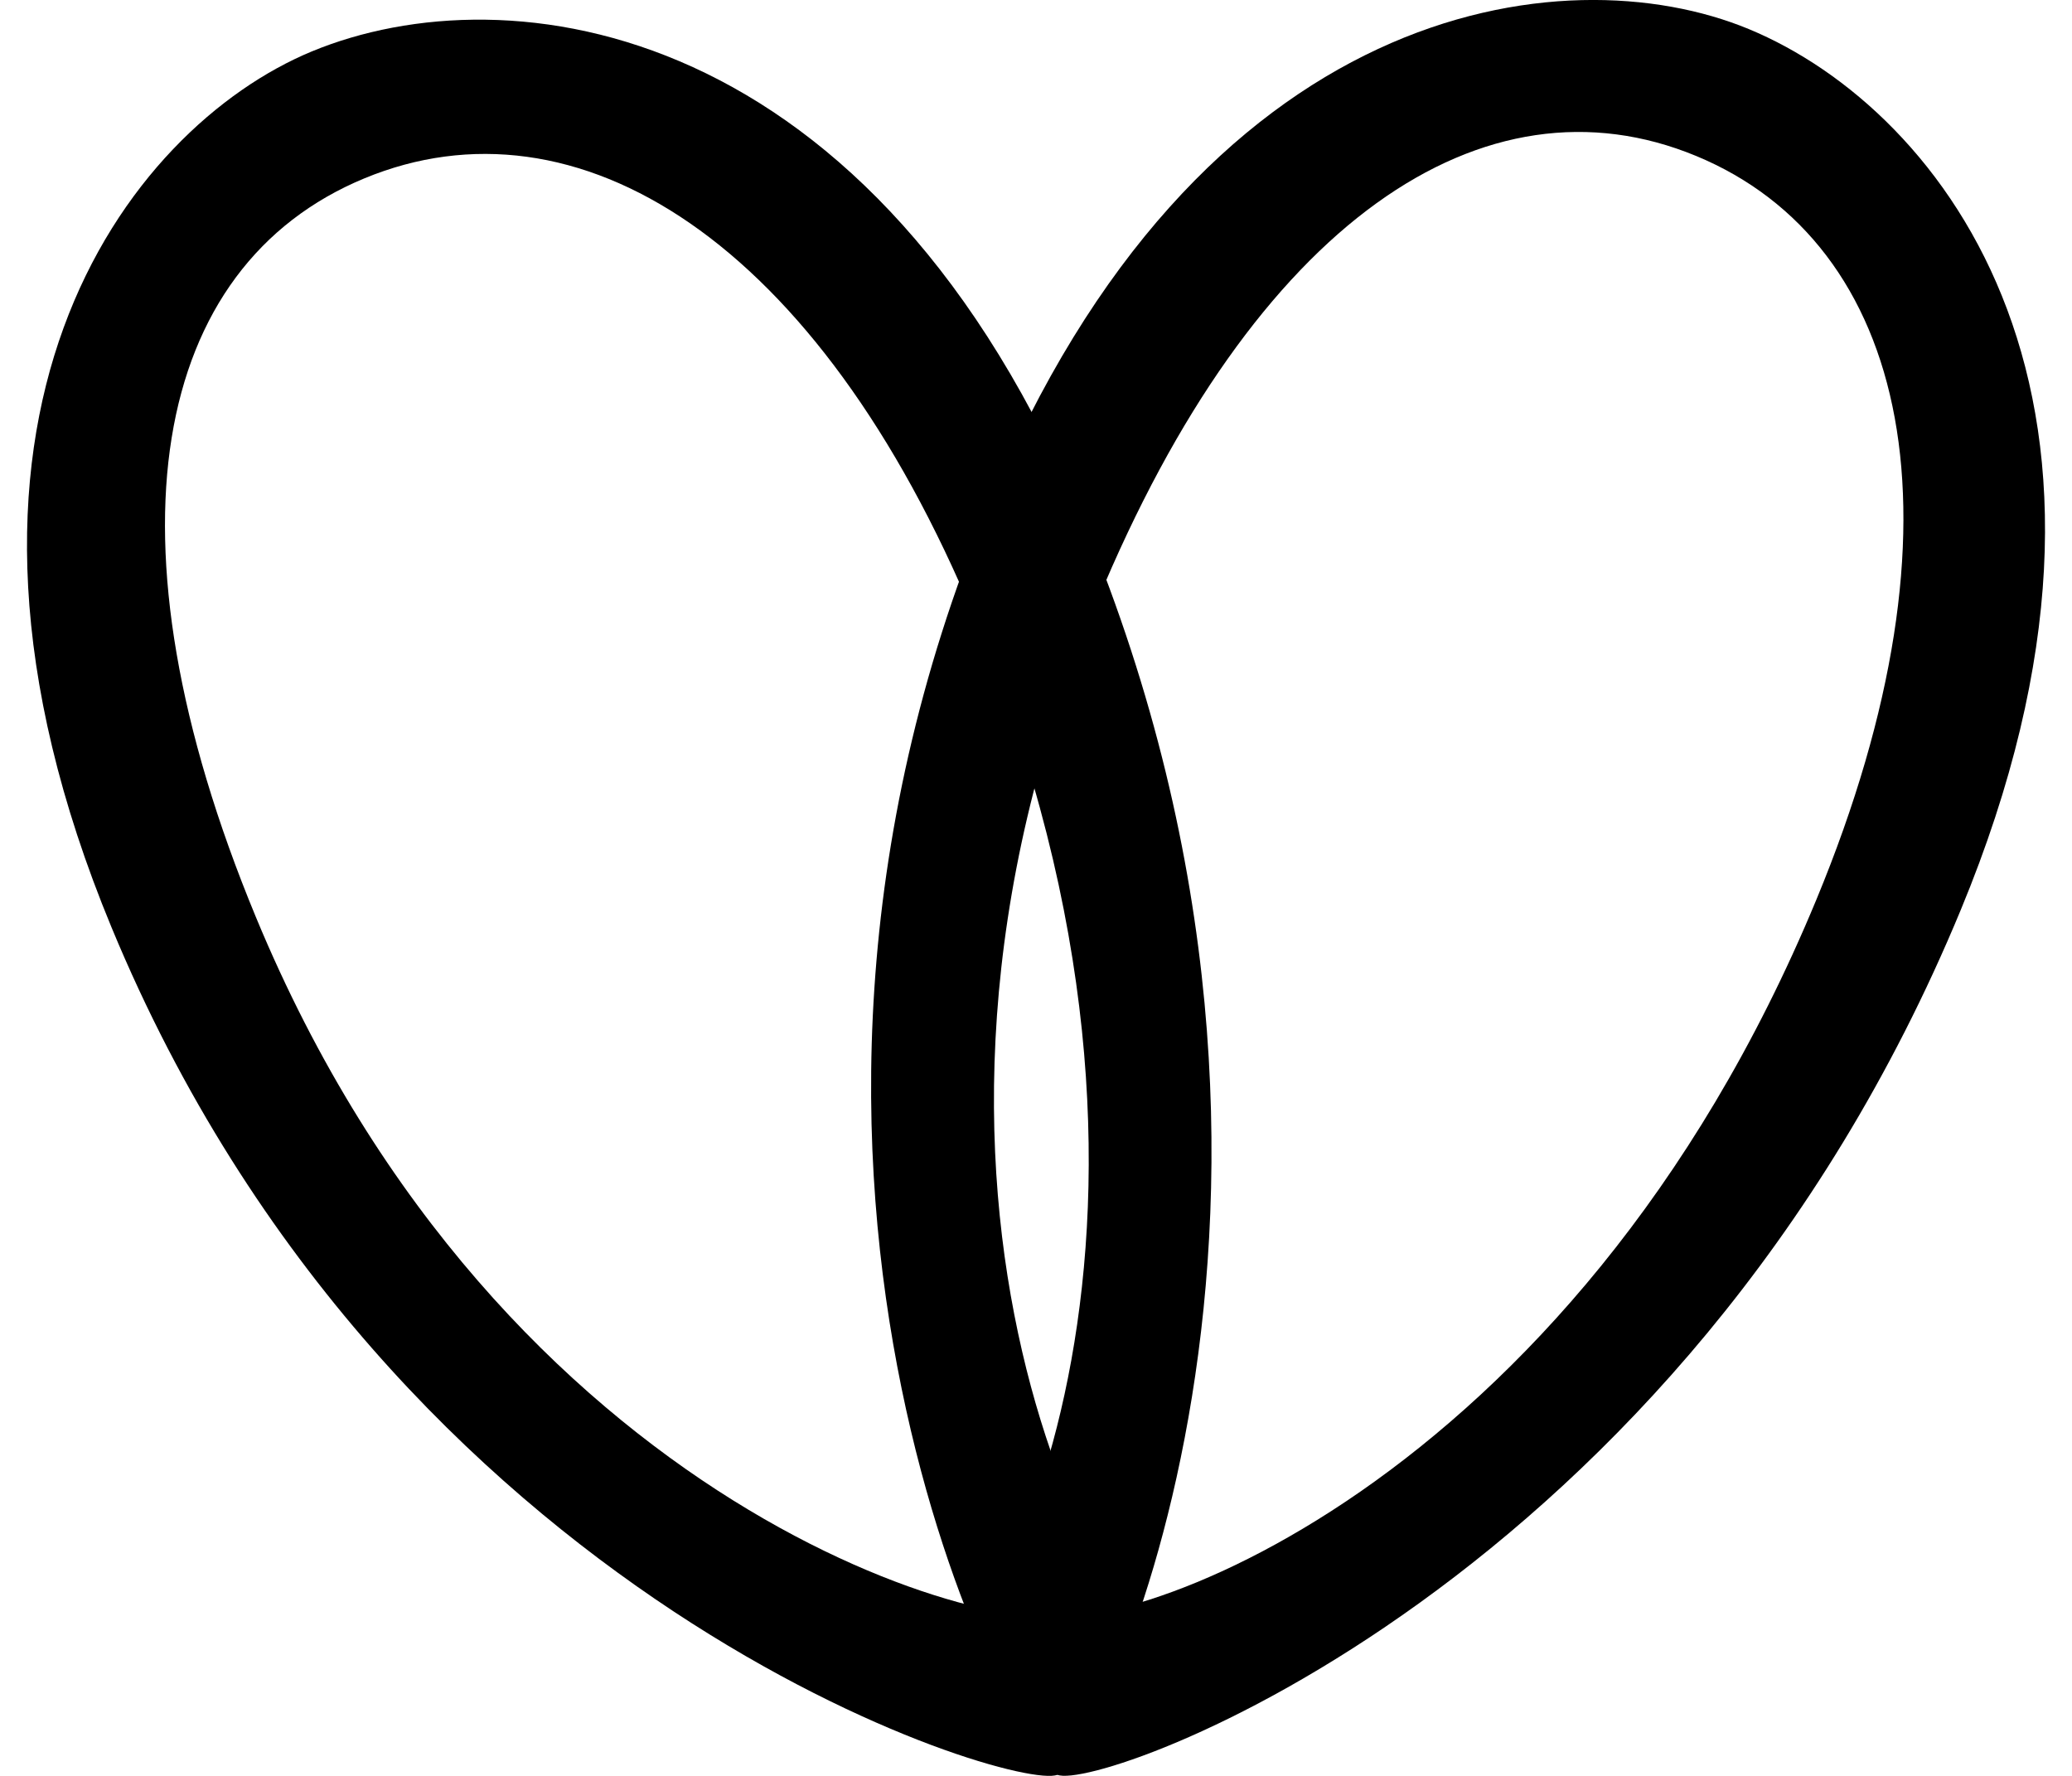
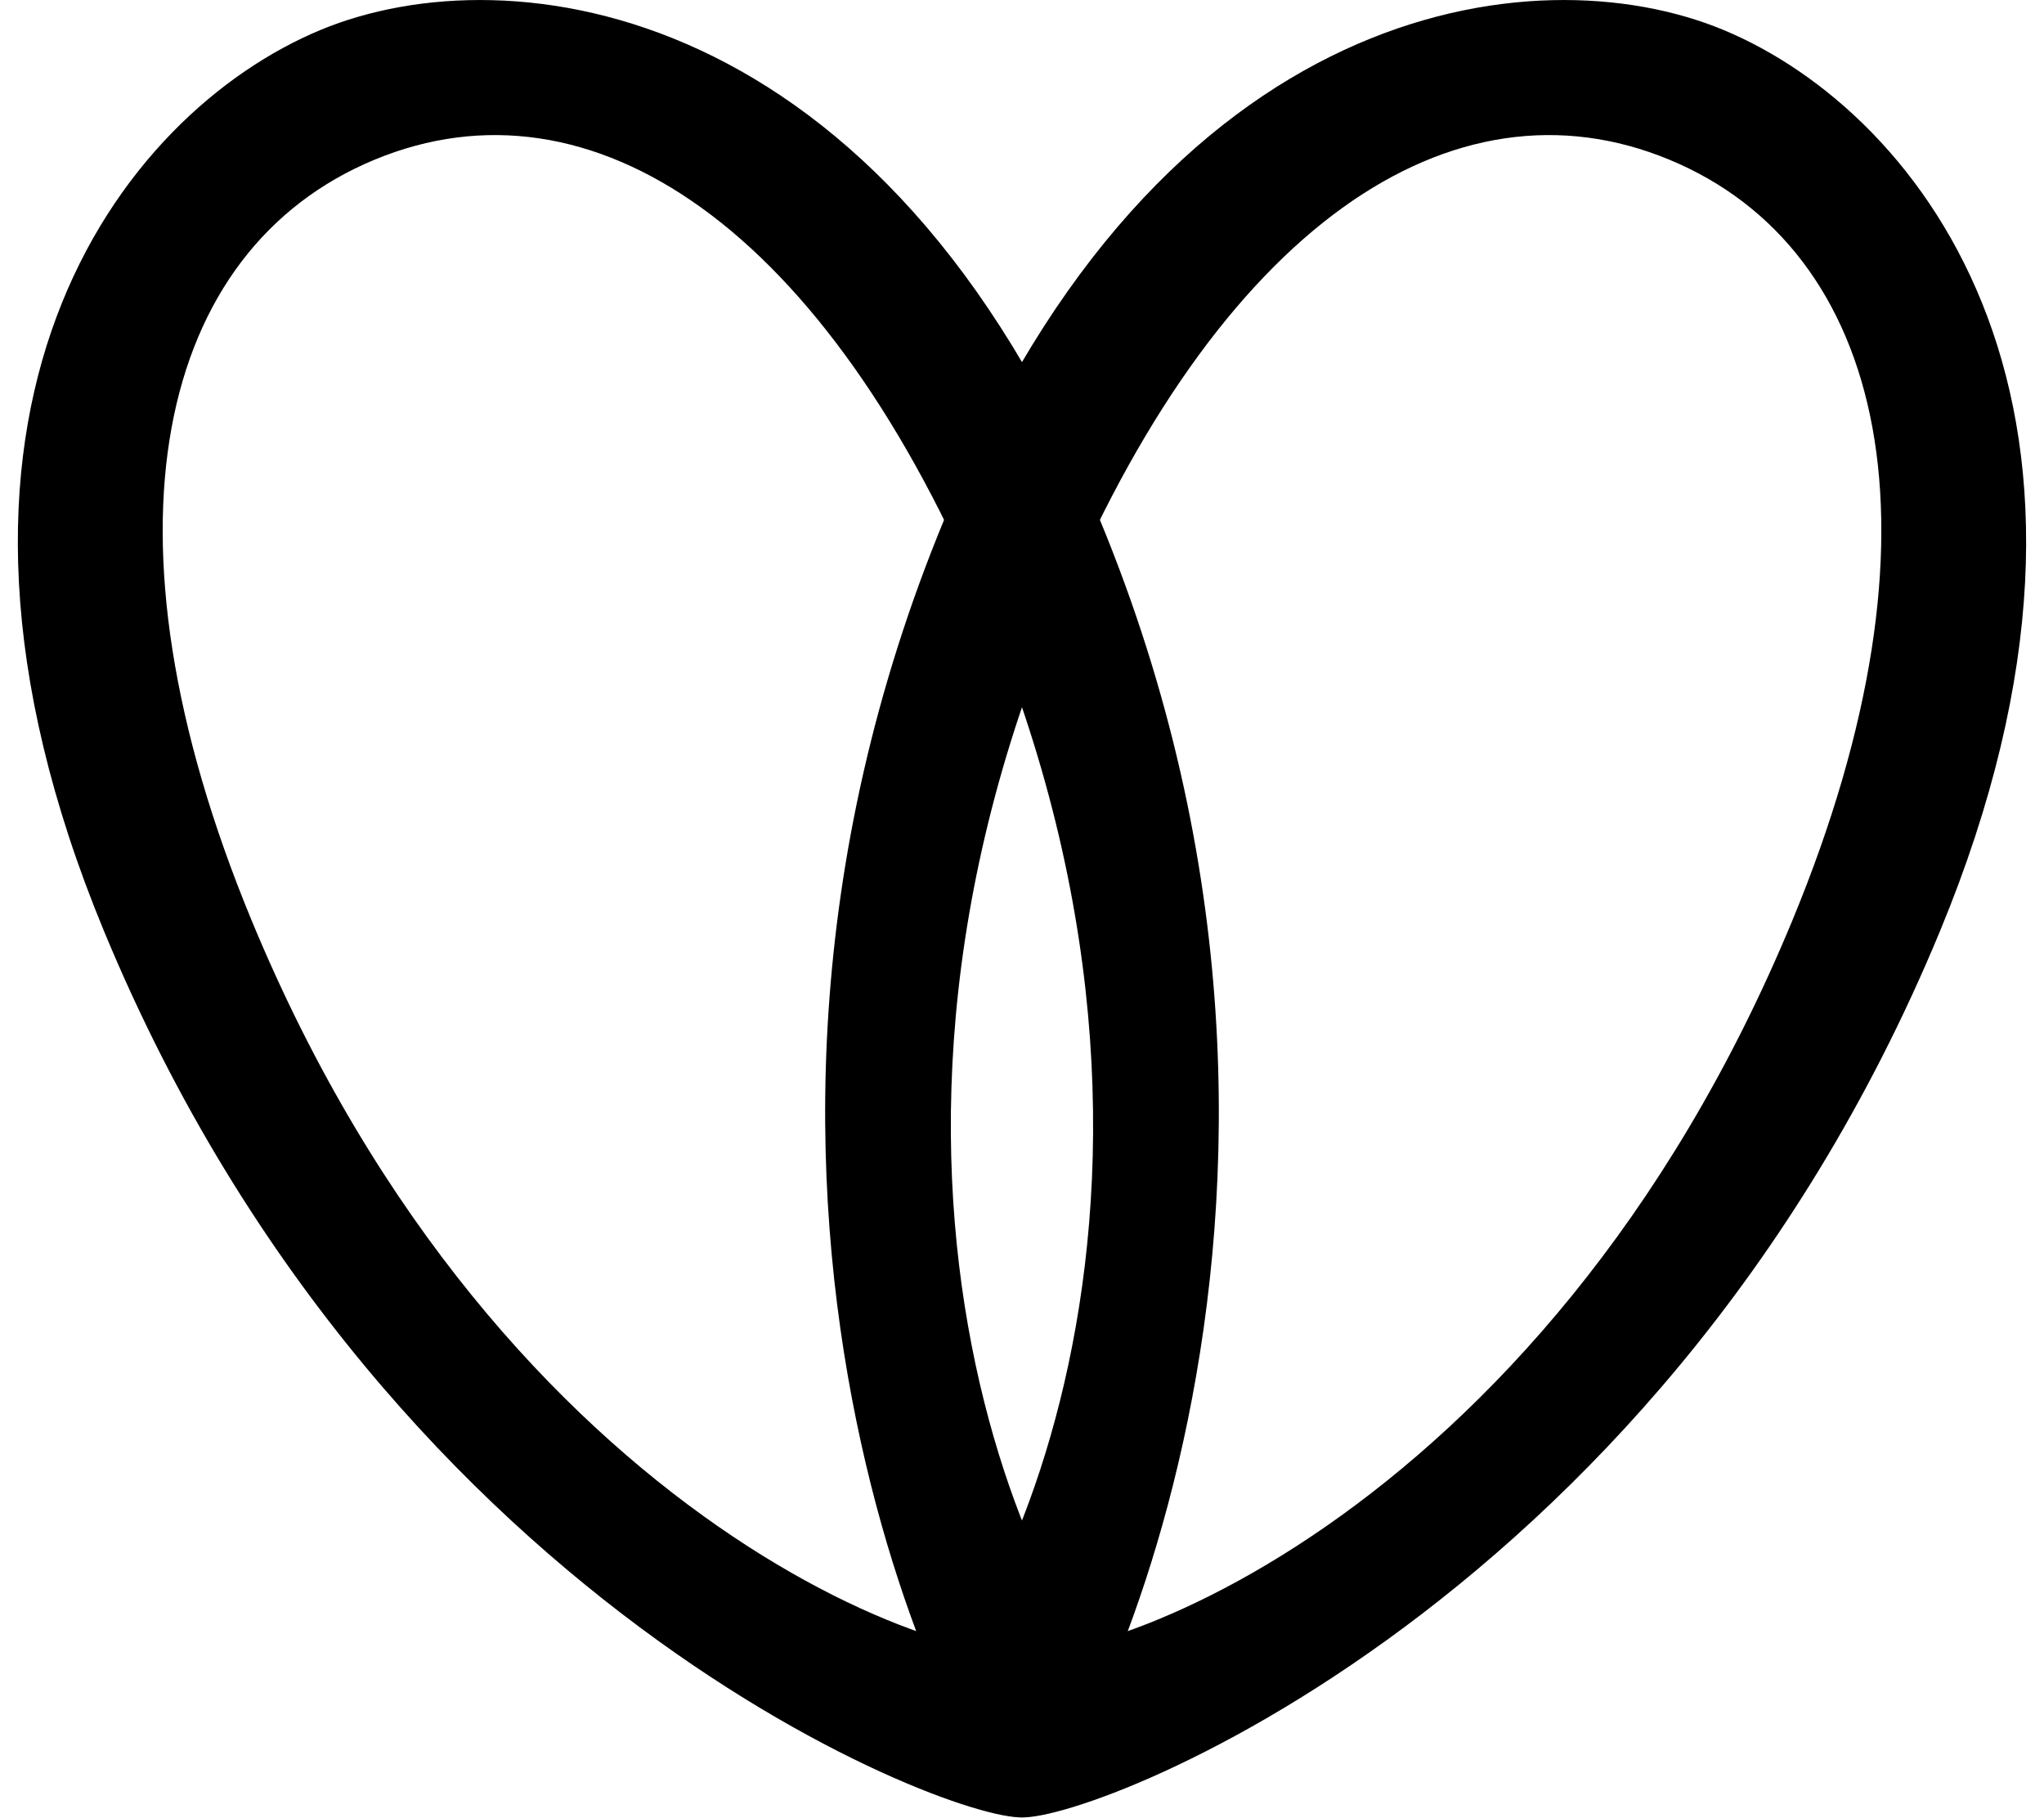
- <svg xmlns="http://www.w3.org/2000/svg" version="1.1" baseProfile="tiny" id="Layer_1" x="0px" y="0px" width="70px" height="60px" viewBox="0 0 70 60" xml:space="preserve">
+ <svg xmlns="http://www.w3.org/2000/svg" version="1.1" baseProfile="tiny" id="Layer_1" x="0px" y="0px" width="54px" height="48px" viewBox="0 0 54 48" xml:space="preserve">
  <g>
-     <path d="M35.721,59.963c1.429,0.592,21.05-6.352,30.521-29.221c7.104-17.151-0.531-27.013-7.161-29.76   c-6.233-2.581-18.606-1.006-25.71,16.143C23.897,39.994,34.291,59.37,35.721,59.963l4.635-3.105   c-2.858-1.183-11.579-16.516-3.291-36.528C42.393,7.467,50.156,2.311,57.304,5.27c7.146,2.961,9.388,12.262,4.06,25.125   c-8.29,20.011-23.866,25.28-26.724,24.096L35.721,59.963z" />
-     <path d="M35.721,59.963c1.429-0.593,10.391-19.375,0.919-42.244C29.535,0.568,17.163-1.006,10.533,1.738   C4.299,4.322-3.336,14.185,3.768,31.333C13.241,54.203,34.291,60.555,35.721,59.963l1.082-5.473   c-2.859,1.185-19.867-3.491-28.157-23.503C3.318,18.125,5.161,8.989,12.308,6.027c7.148-2.959,15.309,2.032,20.635,14.895   c8.289,20.013,1,34.753-1.858,35.936L35.721,59.963z" />
+     <path d="M26.833,47.973c1.144,0.474,16.84-5.082,24.418-23.377c5.683-13.722-0.426-21.612-5.729-23.809   c-4.987-2.065-14.886-0.805-20.569,12.915C17.374,31.997,25.69,47.498,26.833,47.973l3.708-2.484   c-2.285-0.946-9.263-13.213-2.633-29.223C32.171,5.974,38.382,1.85,44.101,4.217c5.718,2.369,7.511,9.81,3.248,20.101   c-6.632,16.009-19.093,20.225-21.38,19.278L26.833,47.973z" />
+     <path d="M28.03,43.596c-2.286,0.946-14.747-3.27-21.379-19.278C2.389,14.027,4.182,6.585,9.898,4.217   c5.719-2.367,11.93,1.757,16.193,12.048c6.629,16.01-0.347,28.277-2.633,29.223l3.708,2.484c1.145-0.475,9.46-15.976,1.88-34.271   C23.363-0.018,13.464-1.278,8.478,0.787C3.173,2.984-2.935,10.874,2.749,24.596c7.577,18.295,23.274,23.851,24.417,23.377   L28.03,43.596z" />
  </g>
</svg>
